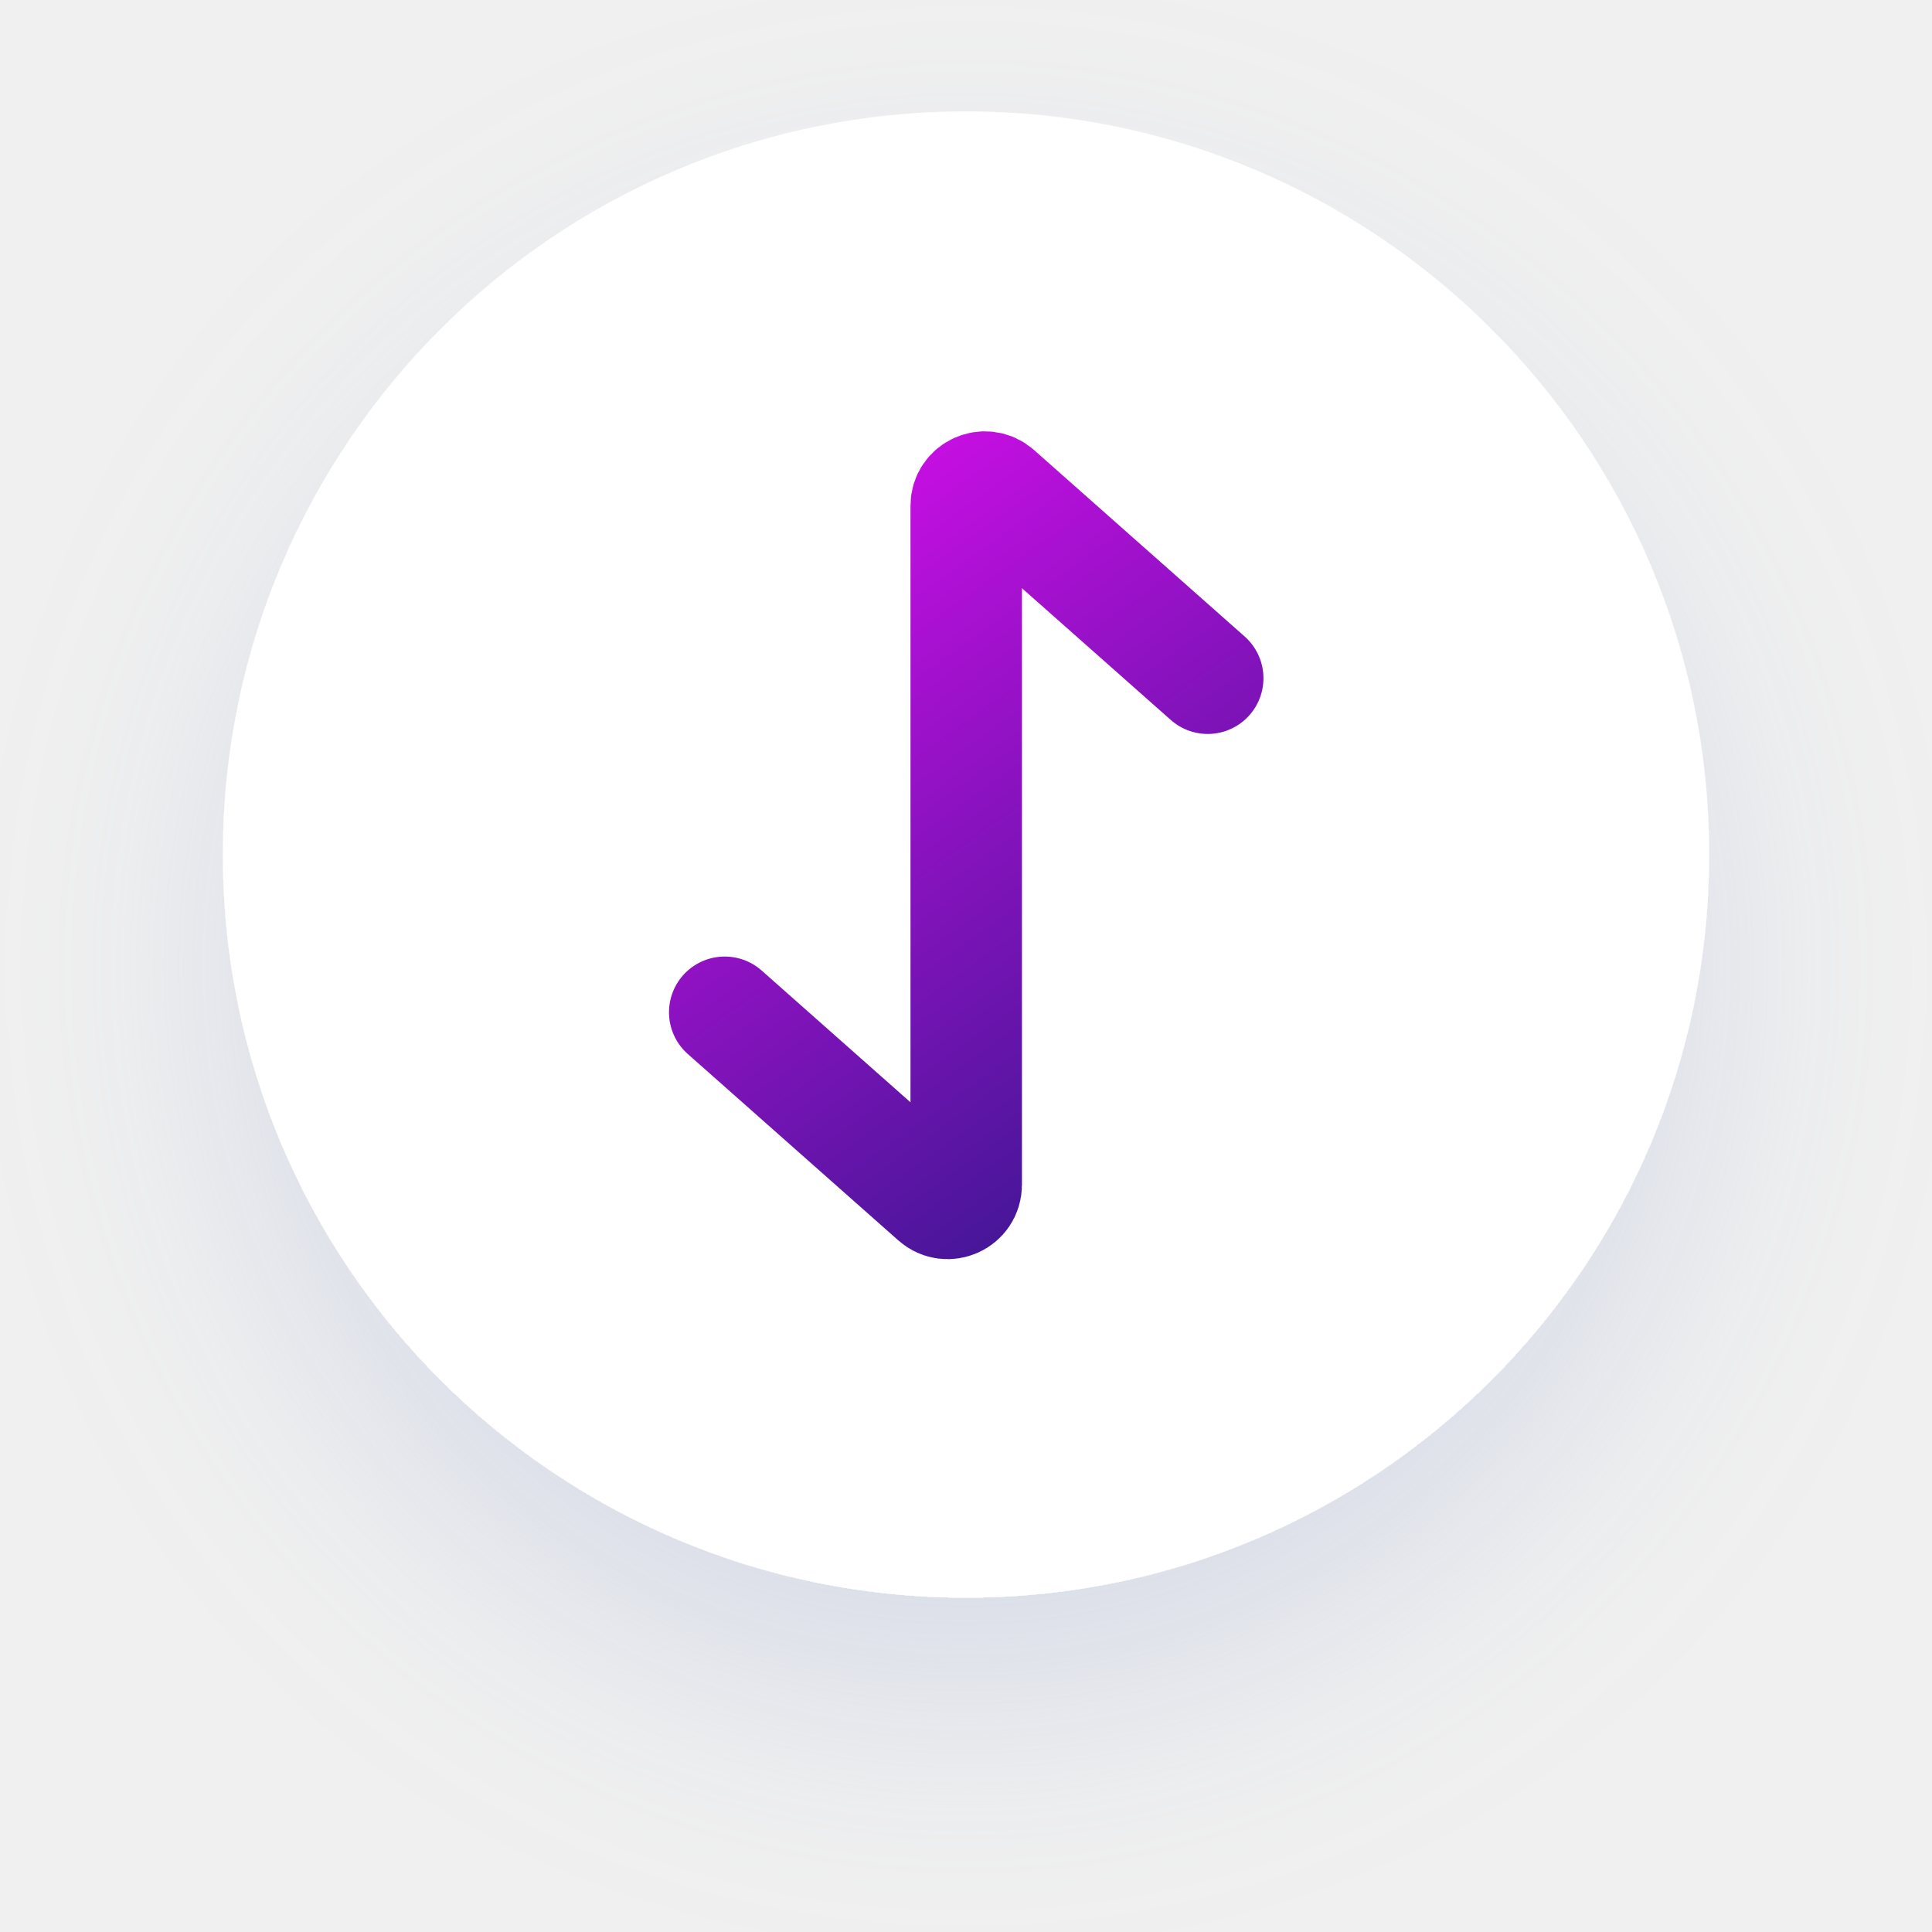
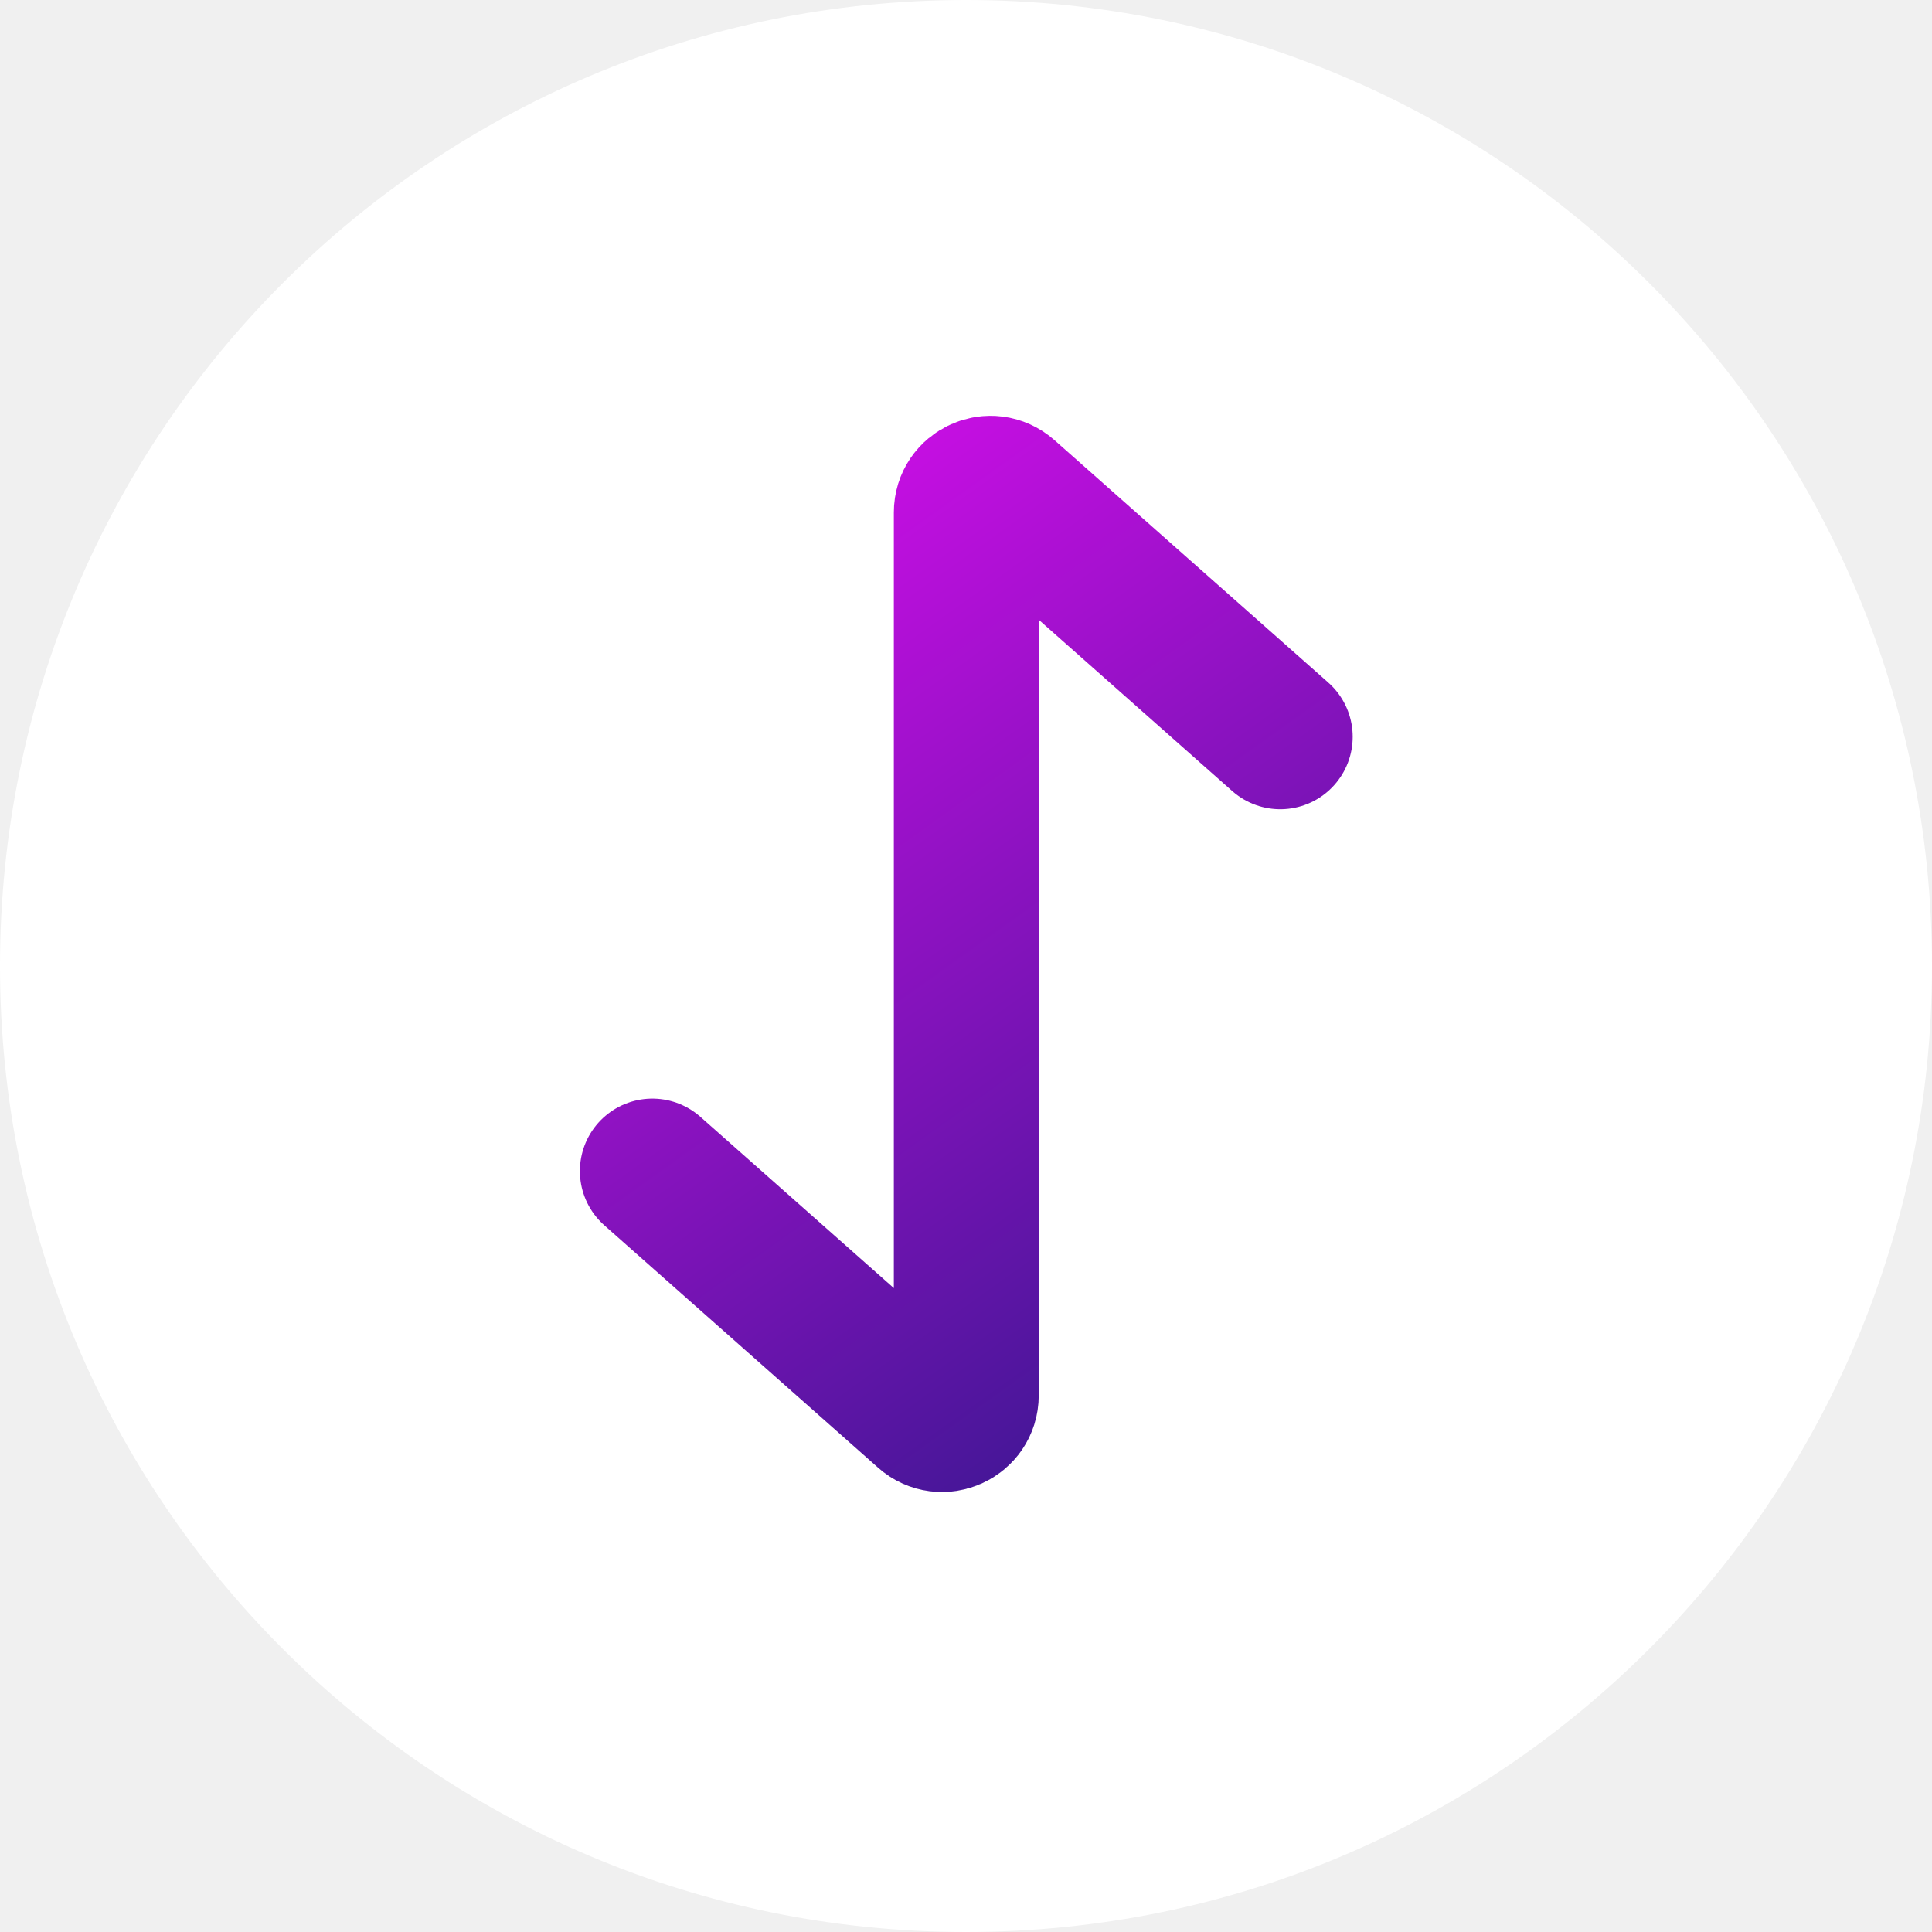
- <svg xmlns="http://www.w3.org/2000/svg" width="104" height="104" viewBox="0 0 104 104" fill="none">
-   <g filter="url(#filter0_d_1510_30386)">
-     <circle cx="52" cy="46" r="40" fill="white" />
-   </g>
-   <path d="M65.012 36.509L53.675 26.472C53.029 25.901 52.012 26.359 52.012 27.221V63.779C52.012 64.641 50.994 65.099 50.349 64.528L39.012 54.491" stroke="url(#paint0_linear_1510_30386)" stroke-width="6" stroke-linecap="round" />
+ <svg xmlns="http://www.w3.org/2000/svg" width="80" height="80" viewBox="0 0 80 80" fill="none">
+   <circle cx="40" cy="40" r="40" fill="white" />
+   <path d="M53.012 30.509L41.675 20.472C41.029 19.901 40.012 20.359 40.012 21.221V57.779C40.012 58.641 38.994 59.099 38.349 58.528L27.012 48.491" stroke="url(#paint0_linear_1510_30386)" stroke-width="6" stroke-linecap="round" />
  <defs>
-     <filter id="filter0_d_1510_30386" x="0" y="0" width="104" height="104" filterUnits="userSpaceOnUse" color-interpolation-filters="sRGB">
-       <feFlood flood-opacity="0" result="BackgroundImageFix" />
-       <feColorMatrix in="SourceAlpha" type="matrix" values="0 0 0 0 0 0 0 0 0 0 0 0 0 0 0 0 0 0 127 0" result="hardAlpha" />
-       <feOffset dy="6" />
-       <feGaussianBlur stdDeviation="6" />
-       <feComposite in2="hardAlpha" operator="out" />
-       <feColorMatrix type="matrix" values="0 0 0 0 0.578 0 0 0 0 0.645 0 0 0 0 0.817 0 0 0 0.25 0" />
-       <feBlend mode="normal" in2="BackgroundImageFix" result="effect1_dropShadow_1510_30386" />
-       <feBlend mode="normal" in="SourceGraphic" in2="effect1_dropShadow_1510_30386" result="shape" />
-     </filter>
-     <linearGradient id="paint0_linear_1510_30386" x1="46.507" y1="27.032" x2="67.66" y2="56.66" gradientUnits="userSpaceOnUse">
+     <linearGradient id="paint0_linear_1510_30386" x1="34.507" y1="21.032" x2="55.66" y2="50.66" gradientUnits="userSpaceOnUse">
      <stop stop-color="#C40FE1" />
      <stop offset="1" stop-color="#481699" />
    </linearGradient>
  </defs>
</svg>
